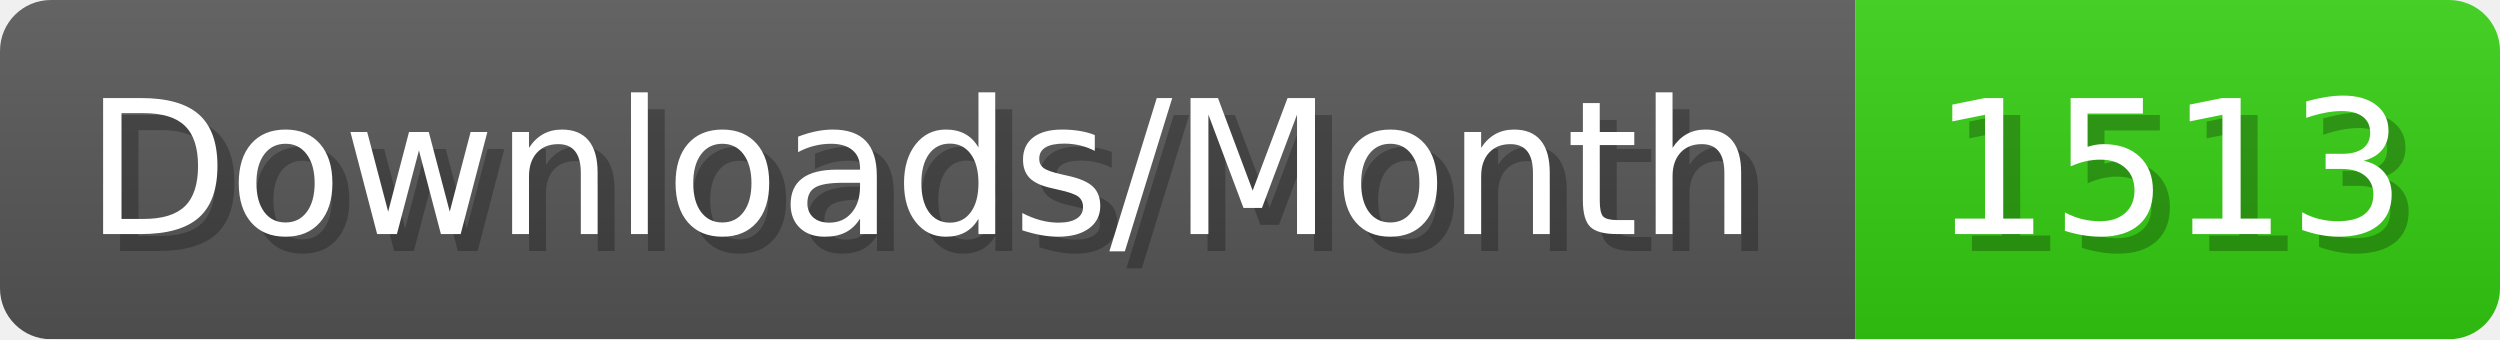
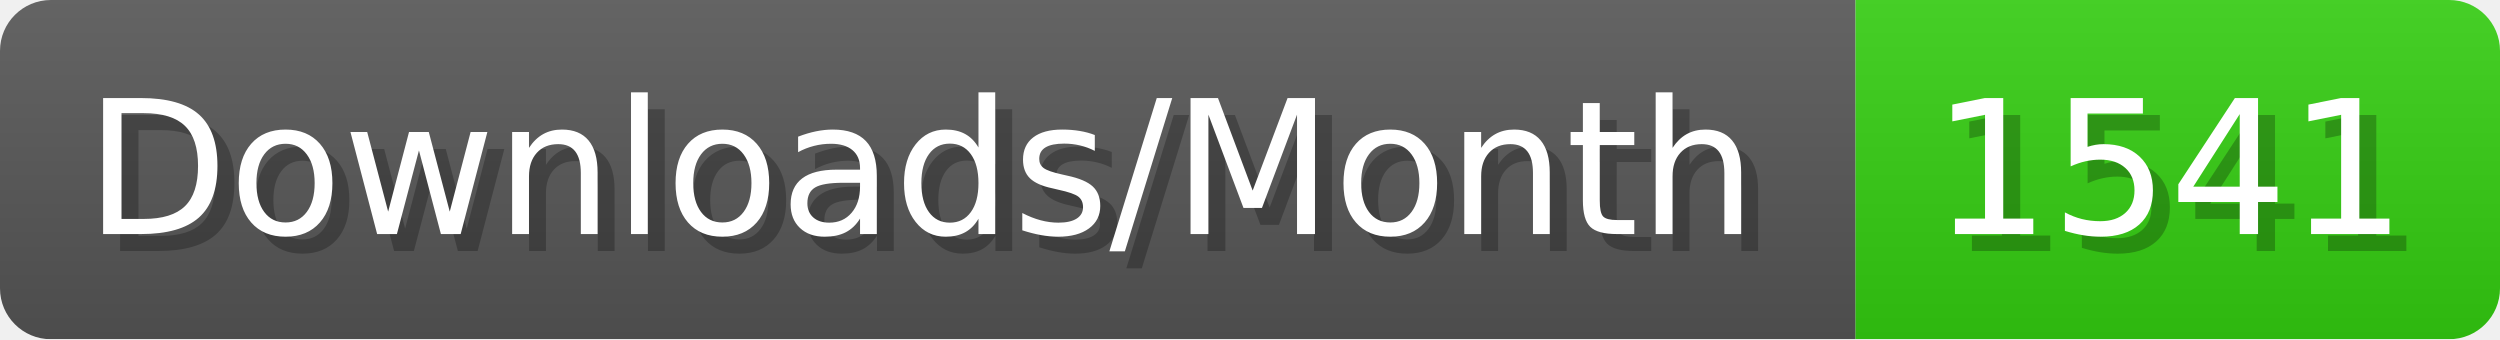
- <svg xmlns="http://www.w3.org/2000/svg" width="147.4" height="20" viewBox="0 0 1474 200" role="img" aria-label="Downloads/Month: 1513">
+ <svg xmlns="http://www.w3.org/2000/svg" width="147.4" height="20" viewBox="0 0 1474 200" role="img" aria-label="Downloads/Month: 1541">
  <linearGradient id="YlXUI" x2="0" y2="100%">
    <stop offset="0" stop-opacity=".1" stop-color="#EEE" />
    <stop offset="1" stop-opacity=".1" />
  </linearGradient>
  <mask id="JHhop">
    <rect width="1474" height="200" rx="30" fill="#FFF" />
  </mask>
  <g mask="url(#JHhop)">
    <rect width="1094" height="200" fill="#555" />
    <rect width="380" height="200" fill="#3C1" x="1094" />
    <rect width="1474" height="200" fill="url(#YlXUI)" />
  </g>
  <g aria-hidden="true" fill="#fff" text-anchor="start" font-family="Verdana,DejaVu Sans,sans-serif" font-size="110">
    <text x="60" y="148" textLength="994" fill="#000" opacity="0.25">Downloads/Month</text>
    <text x="50" y="138" textLength="994">Downloads/Month</text>
-     <text x="1149" y="148" textLength="280" fill="#000" opacity="0.25">1513</text>
-     <text x="1139" y="138" textLength="280">1513</text>
+     <text x="1149" y="148" textLength="280" fill="#000" opacity="0.25">1541</text>
+     <text x="1139" y="138" textLength="280">1541</text>
  </g>
</svg>
